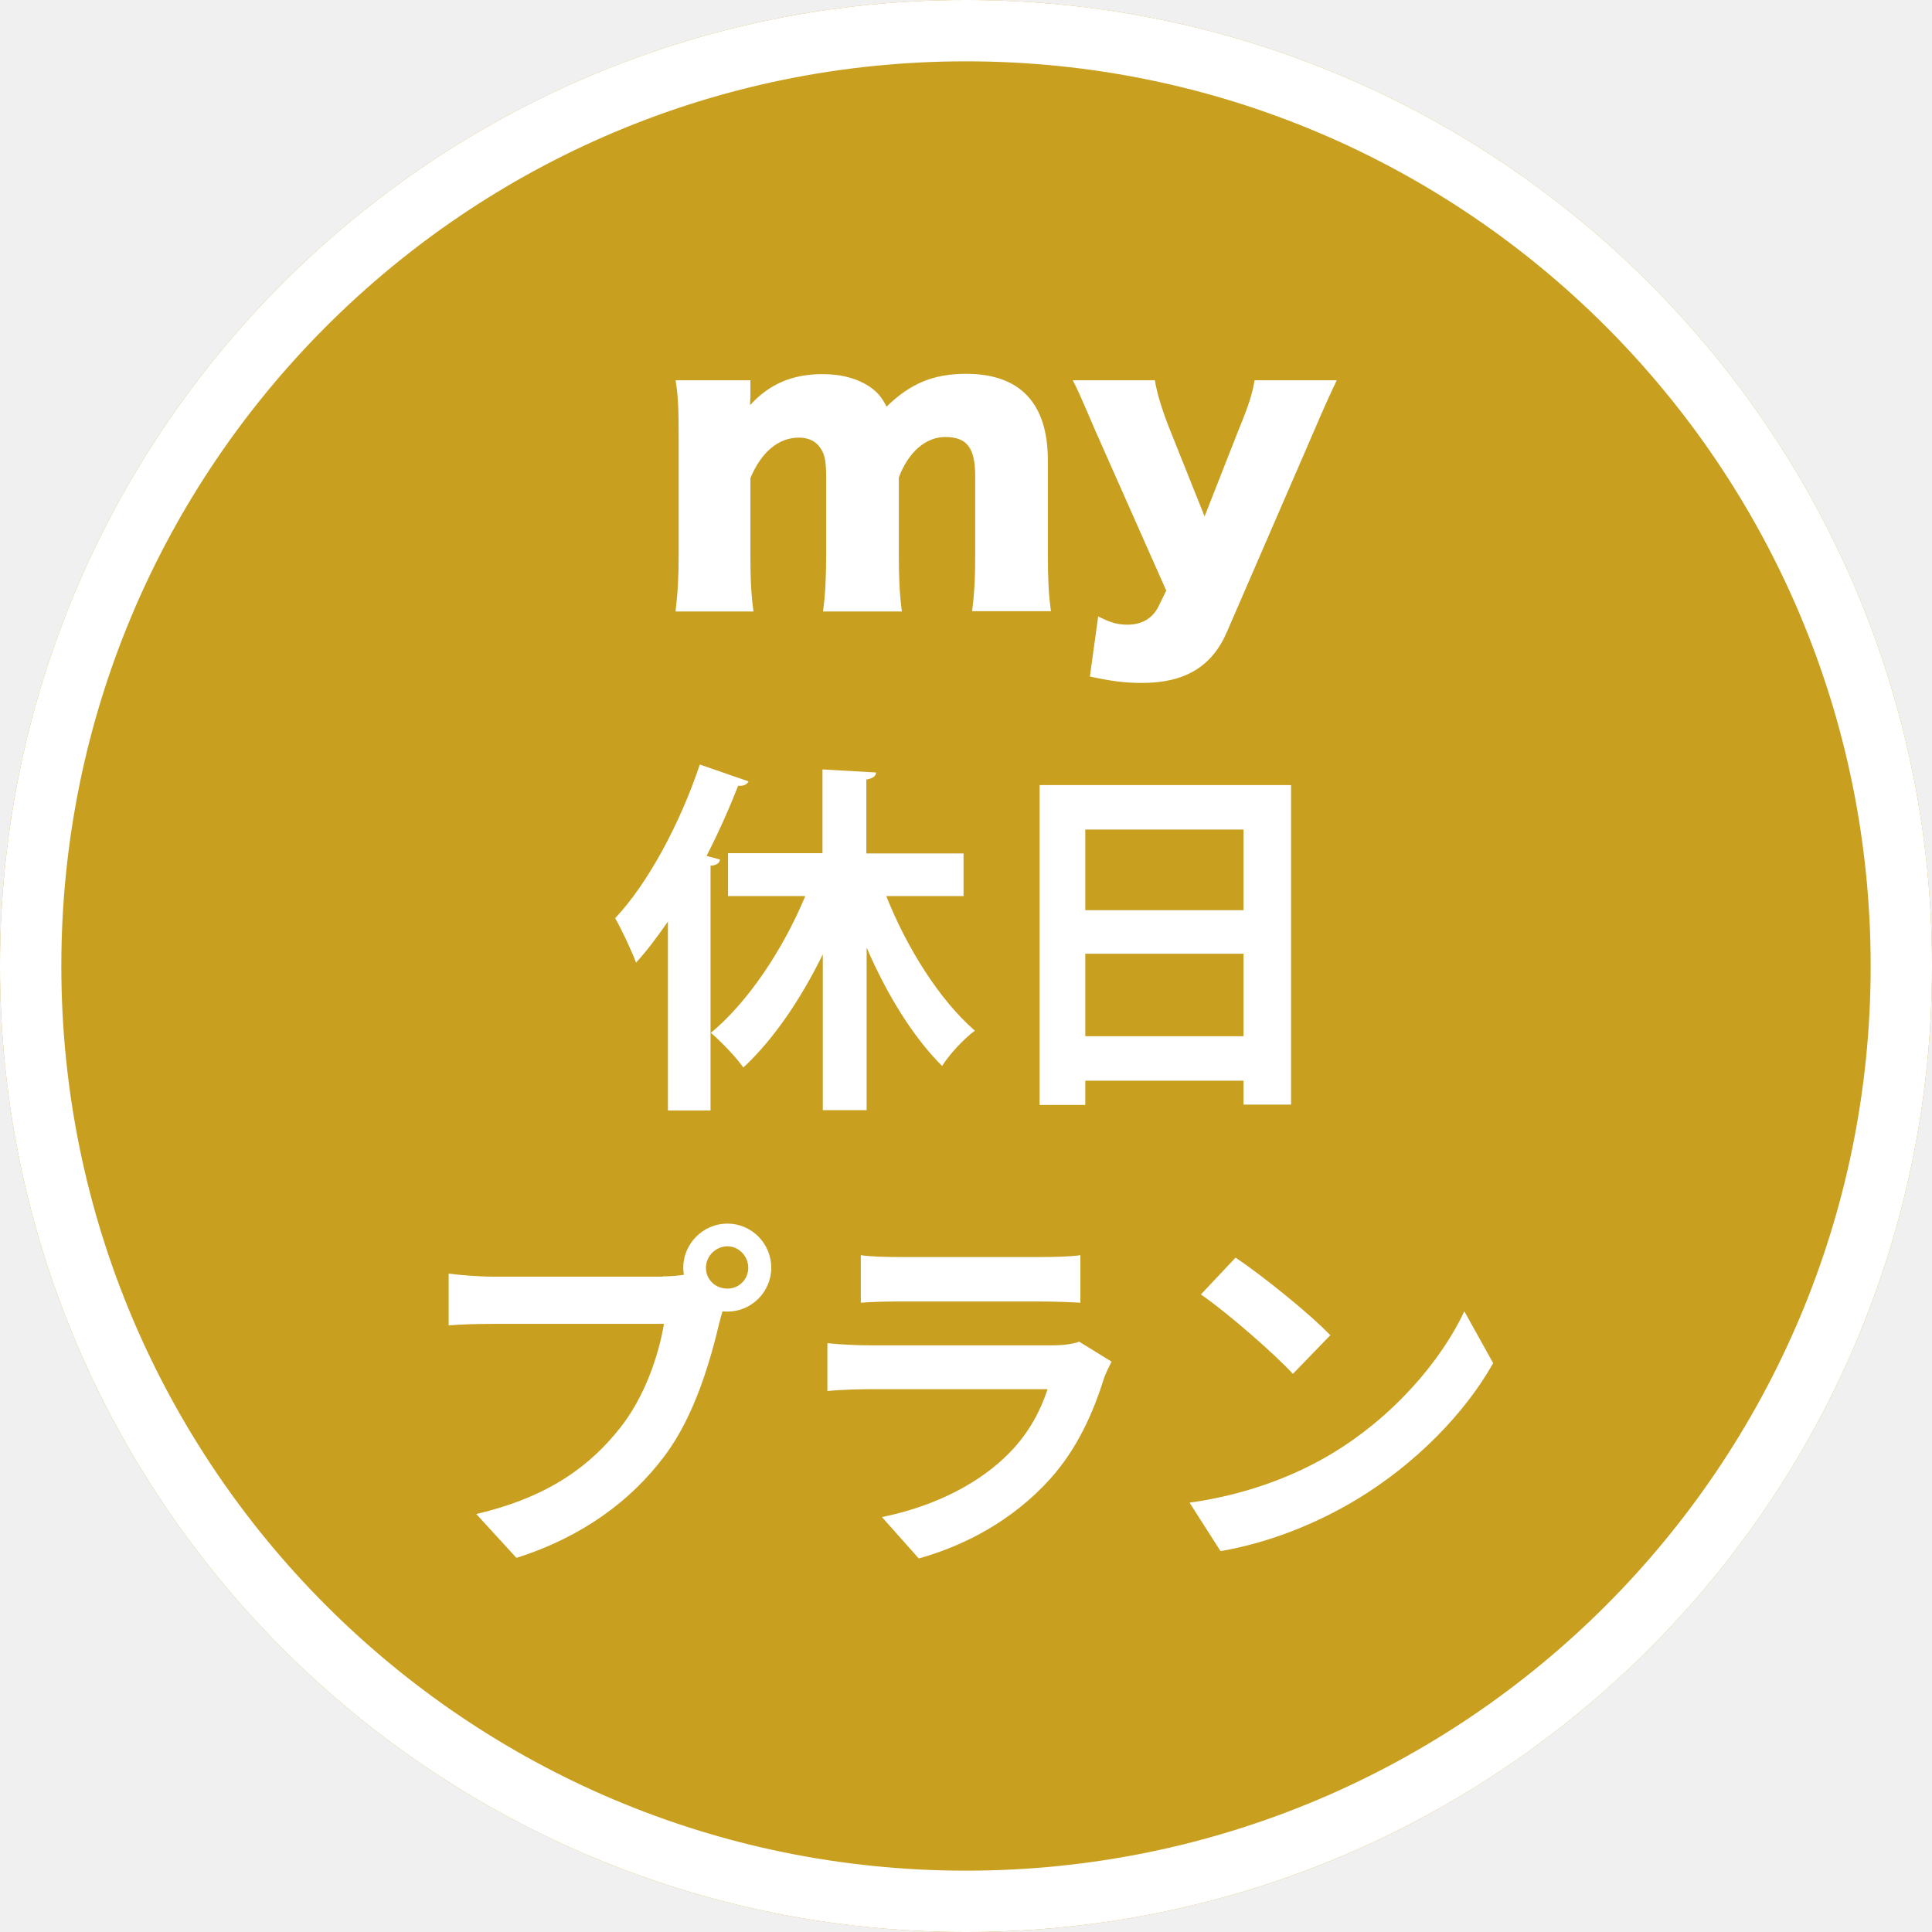
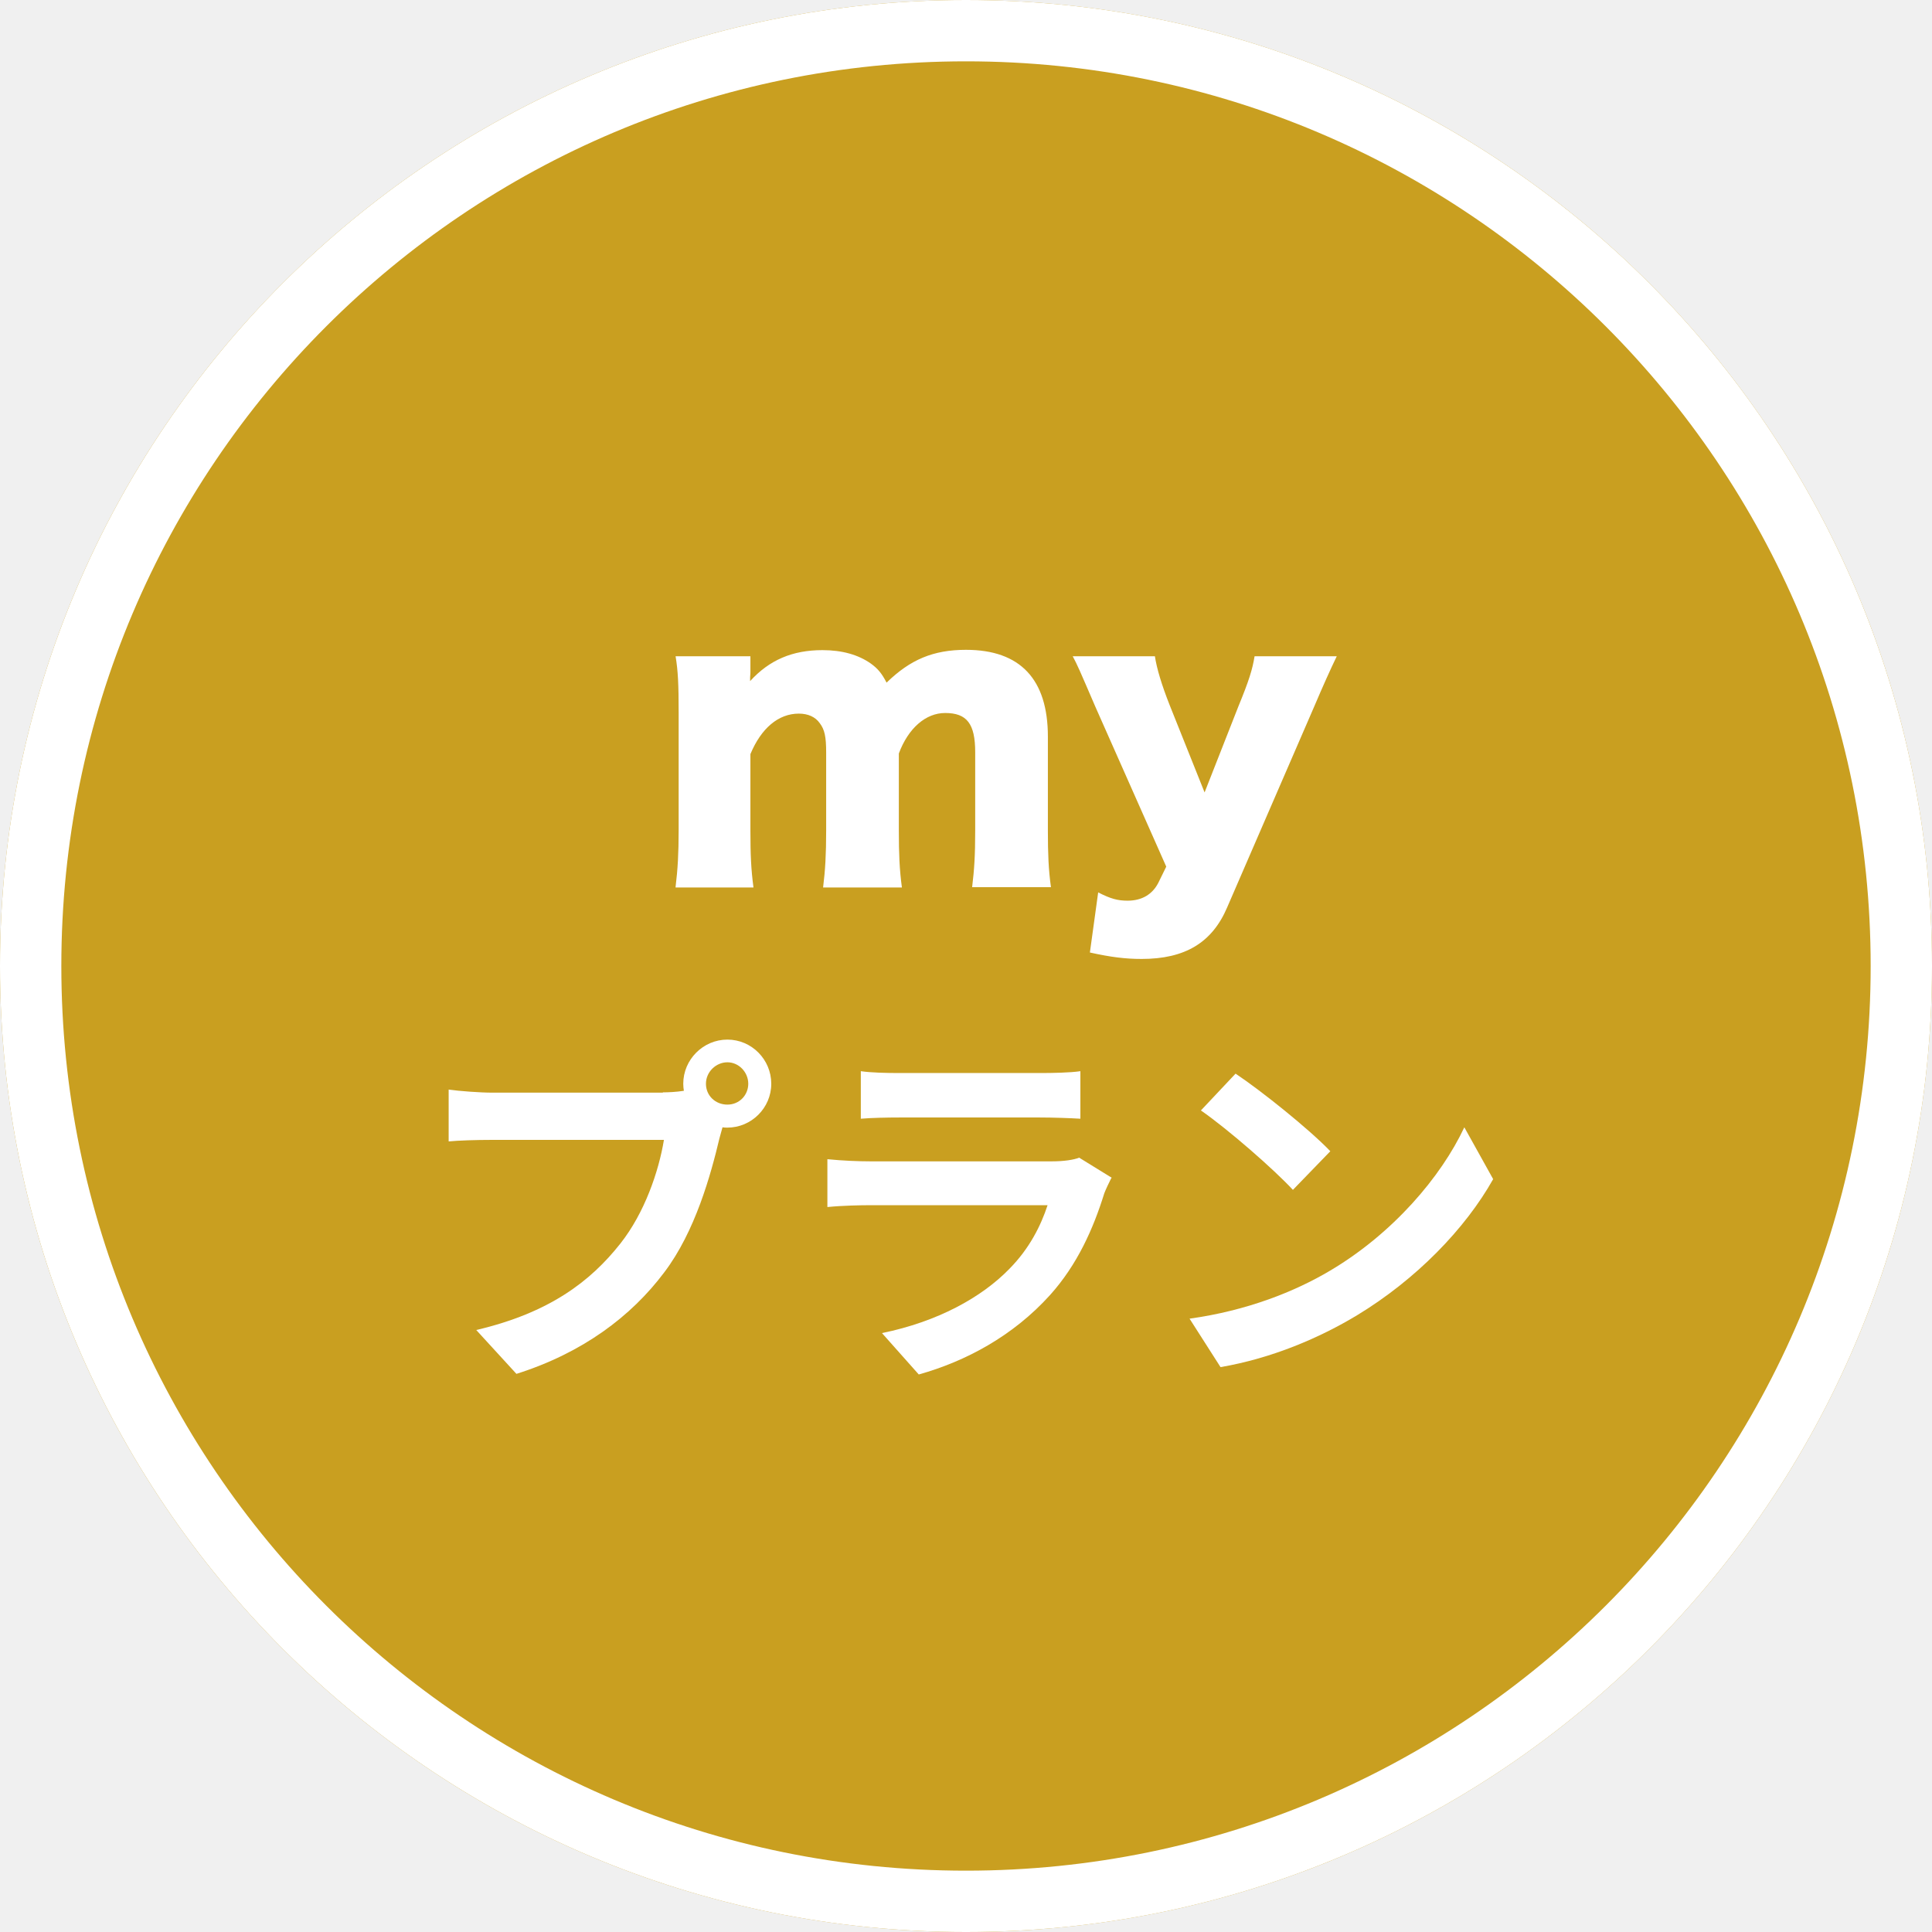
<svg xmlns="http://www.w3.org/2000/svg" id="_レイヤー_2" data-name="レイヤー 2" viewBox="0 0 63 63">
  <defs>
    <style>
      .cls-1 {
        fill: none;
        stroke: #fff;
        stroke-width: 2px;
      }

      .cls-2 {
        fill: #c99f20;
      }

      .cls-2, .cls-3 {
        stroke-width: 0px;
      }

      .cls-3 {
        fill: #fff;
      }
    </style>
  </defs>
  <g id="_レイヤー_1-2" data-name="レイヤー 1">
    <g id="_グループ_50" data-name="グループ 50">
      <g id="_楕円形_2" data-name="楕円形 2">
        <circle class="cls-2" cx="31.5" cy="31.5" r="31.5" />
        <circle class="cls-1" cx="31.5" cy="31.5" r="30.5" />
      </g>
      <g>
-         <path class="cls-3" d="m21.62,41.62c.17,0,.42-.01.68-.05-.01-.07-.02-.14-.02-.23,0-.79.65-1.44,1.44-1.44s1.43.65,1.43,1.44-.65,1.43-1.43,1.43c-.05,0-.11,0-.16-.01l-.1.36c-.28,1.18-.79,3.04-1.8,4.37-1.08,1.44-2.67,2.63-4.82,3.31l-1.31-1.43c2.39-.56,3.73-1.59,4.7-2.82.79-1,1.25-2.35,1.42-3.38h-5.59c-.55,0-1.12.02-1.43.05v-1.69c.35.05,1.03.1,1.43.1h5.55Zm2.78-.28c0-.38-.31-.7-.68-.7s-.7.31-.7.7.31.68.7.68.68-.31.68-.68Z" />
-         <path class="cls-3" d="m36.24,44.41c-.08.16-.18.37-.23.5-.36,1.16-.88,2.33-1.77,3.32-1.21,1.34-2.75,2.16-4.28,2.59l-1.2-1.35c1.81-.37,3.25-1.16,4.16-2.1.65-.66,1.02-1.4,1.24-2.07h-5.79c-.29,0-.89.01-1.39.06v-1.56c.5.05,1.02.07,1.39.07h5.94c.38,0,.71-.05.88-.12l1.07.66Zm-8.17-3.48c.34.05.84.06,1.25.06h4.62c.37,0,.96-.01,1.29-.06v1.55c-.32-.02-.89-.04-1.32-.04h-4.59c-.38,0-.9.01-1.25.04v-1.55Z" />
-         <path class="cls-3" d="m43.38,47.43c2.04-1.21,3.61-3.05,4.37-4.67l.94,1.69c-.91,1.62-2.51,3.27-4.44,4.44-1.21.73-2.76,1.4-4.45,1.69l-1.01-1.58c1.87-.26,3.43-.88,4.59-1.57Zm0-3.89l-1.22,1.26c-.62-.67-2.12-1.98-3-2.59l1.13-1.2c.84.56,2.4,1.81,3.09,2.53Z" />
+         <path class="cls-3" d="m21.62,35.62c.17,0,.42-.01.68-.05-.01-.07-.02-.14-.02-.23,0-.79.65-1.44,1.44-1.44s1.43.65,1.43,1.44-.65,1.43-1.43,1.43c-.05,0-.11,0-.16-.01l-.1.36c-.28,1.18-.79,3.04-1.8,4.37-1.08,1.44-2.67,2.63-4.82,3.31l-1.31-1.43c2.39-.56,3.73-1.59,4.7-2.82.79-1,1.25-2.35,1.42-3.38h-5.59c-.55,0-1.12.02-1.43.05v-1.69c.35.05,1.03.1,1.43.1h5.55Zm2.78-.28c0-.38-.31-.7-.68-.7s-.7.31-.7.7.31.68.7.68.68-.31.68-.68Z" />
+         <path class="cls-3" d="m36.24,38.41c-.08.16-.18.37-.23.5-.36,1.16-.88,2.33-1.77,3.32-1.21,1.34-2.75,2.16-4.28,2.59l-1.2-1.35c1.81-.37,3.25-1.16,4.16-2.1.65-.66,1.02-1.4,1.24-2.07h-5.79c-.29,0-.89.01-1.39.06v-1.56c.5.05,1.02.07,1.39.07h5.94c.38,0,.71-.05.88-.12l1.07.66Zm-8.17-3.48c.34.05.84.06,1.25.06h4.62c.37,0,.96-.01,1.29-.06v1.55c-.32-.02-.89-.04-1.32-.04h-4.59c-.38,0-.9.01-1.25.04v-1.55Z" />
+         <path class="cls-3" d="m43.38,41.43c2.04-1.21,3.61-3.05,4.37-4.67l.94,1.69c-.91,1.62-2.51,3.27-4.44,4.44-1.21.73-2.76,1.4-4.45,1.69l-1.01-1.58c1.87-.26,3.43-.88,4.59-1.57Zm0-3.89l-1.22,1.26c-.62-.67-2.12-1.98-3-2.59l1.13-1.2c.84.56,2.4,1.81,3.09,2.53Z" />
      </g>
      <g>
-         <path class="cls-3" d="m22.03,19.92c.07-.57.1-1.09.1-1.86v-3.8c0-.94-.02-1.38-.1-1.86h2.44v.52s0,.05-.01.17v.12c.63-.69,1.38-1.01,2.36-1.01.64,0,1.17.15,1.58.44.22.16.35.31.51.62.77-.75,1.52-1.07,2.59-1.07,1.77,0,2.67.96,2.67,2.83v3.06c0,.76.02,1.27.1,1.85h-2.57c.07-.58.1-1.02.1-1.86v-2.54c0-.93-.27-1.28-.98-1.28-.63,0-1.2.49-1.51,1.32v2.52c0,.74.02,1.26.1,1.85h-2.57c.07-.56.1-1.07.1-1.86v-2.54c0-.52-.05-.75-.21-.96-.14-.2-.38-.31-.68-.31-.67,0-1.23.48-1.58,1.32v2.49c0,.78.02,1.26.1,1.86h-2.54Z" />
-         <path class="cls-3" d="m35.72,14.05c-.53-1.23-.58-1.35-.74-1.65h2.68c.06.4.22.93.48,1.59l1.14,2.85,1.1-2.8c.35-.85.46-1.21.53-1.64h2.68q-.31.64-.74,1.65l-2.83,6.53c-.49,1.16-1.38,1.69-2.79,1.69-.54,0-1.01-.06-1.69-.21l.27-1.96c.41.21.64.27.96.27.47,0,.81-.21,1-.58l.26-.53-2.31-5.21Z" />
-       </g>
-       <g>
-         <path class="cls-3" d="m24.41,25.48c-.05.1-.16.16-.34.14-.3.77-.65,1.55-1.03,2.29l.44.12c-.02.11-.11.19-.31.2v7.98h-1.39v-6.16c-.34.49-.68.95-1.04,1.34-.13-.36-.48-1.1-.68-1.45,1.06-1.12,2.12-3.09,2.76-5.01l1.59.55Zm7.02,3.74h-2.53c.68,1.71,1.74,3.39,2.89,4.39-.35.25-.83.77-1.07,1.15-.95-.95-1.8-2.33-2.46-3.86v5.3h-1.43v-5.08c-.72,1.47-1.61,2.78-2.59,3.69-.24-.34-.73-.85-1.06-1.13,1.21-1,2.35-2.71,3.08-4.46h-2.52v-1.4h3.08v-2.73l1.75.1c-.01.12-.1.19-.32.23v2.41h3.17v1.4Z" />
-         <path class="cls-3" d="m33.91,25.6h8.19v10.42h-1.55v-.78h-5.16v.79h-1.49v-10.43Zm6.64,1.45h-5.16v2.63h5.16v-2.63Zm-5.16,6.74h5.16v-2.69h-5.16v2.69Z" />
+         <path class="cls-3" d="m22.03,28.92c.07-.57.1-1.09.1-1.86v-3.8c0-.94-.02-1.38-.1-1.86h2.44v.52s0,.05-.01.17v.12c.63-.69,1.38-1.01,2.36-1.01.64,0,1.17.15,1.58.44.22.16.35.31.51.62.77-.75,1.52-1.07,2.59-1.07,1.77,0,2.67.96,2.67,2.83v3.06c0,.76.02,1.27.1,1.85h-2.57c.07-.58.1-1.02.1-1.86v-2.54c0-.93-.27-1.28-.98-1.28-.63,0-1.2.49-1.51,1.32v2.52c0,.74.02,1.26.1,1.85h-2.57c.07-.56.1-1.07.1-1.86v-2.54c0-.52-.05-.75-.21-.96-.14-.2-.38-.31-.68-.31-.67,0-1.23.48-1.58,1.32v2.49c0,.78.02,1.26.1,1.86h-2.54Z" />
+         <path class="cls-3" d="m35.72,23.05c-.53-1.23-.58-1.35-.74-1.65h2.68c.06.4.22.93.48,1.59l1.14,2.85,1.1-2.8c.35-.85.46-1.21.53-1.64h2.68q-.31.64-.74,1.65l-2.83,6.53c-.49,1.16-1.38,1.69-2.79,1.69-.54,0-1.01-.06-1.69-.21l.27-1.96c.41.21.64.27.96.27.47,0,.81-.21,1-.58l.26-.53-2.31-5.21Z" />
      </g>
    </g>
  </g>
</svg>
